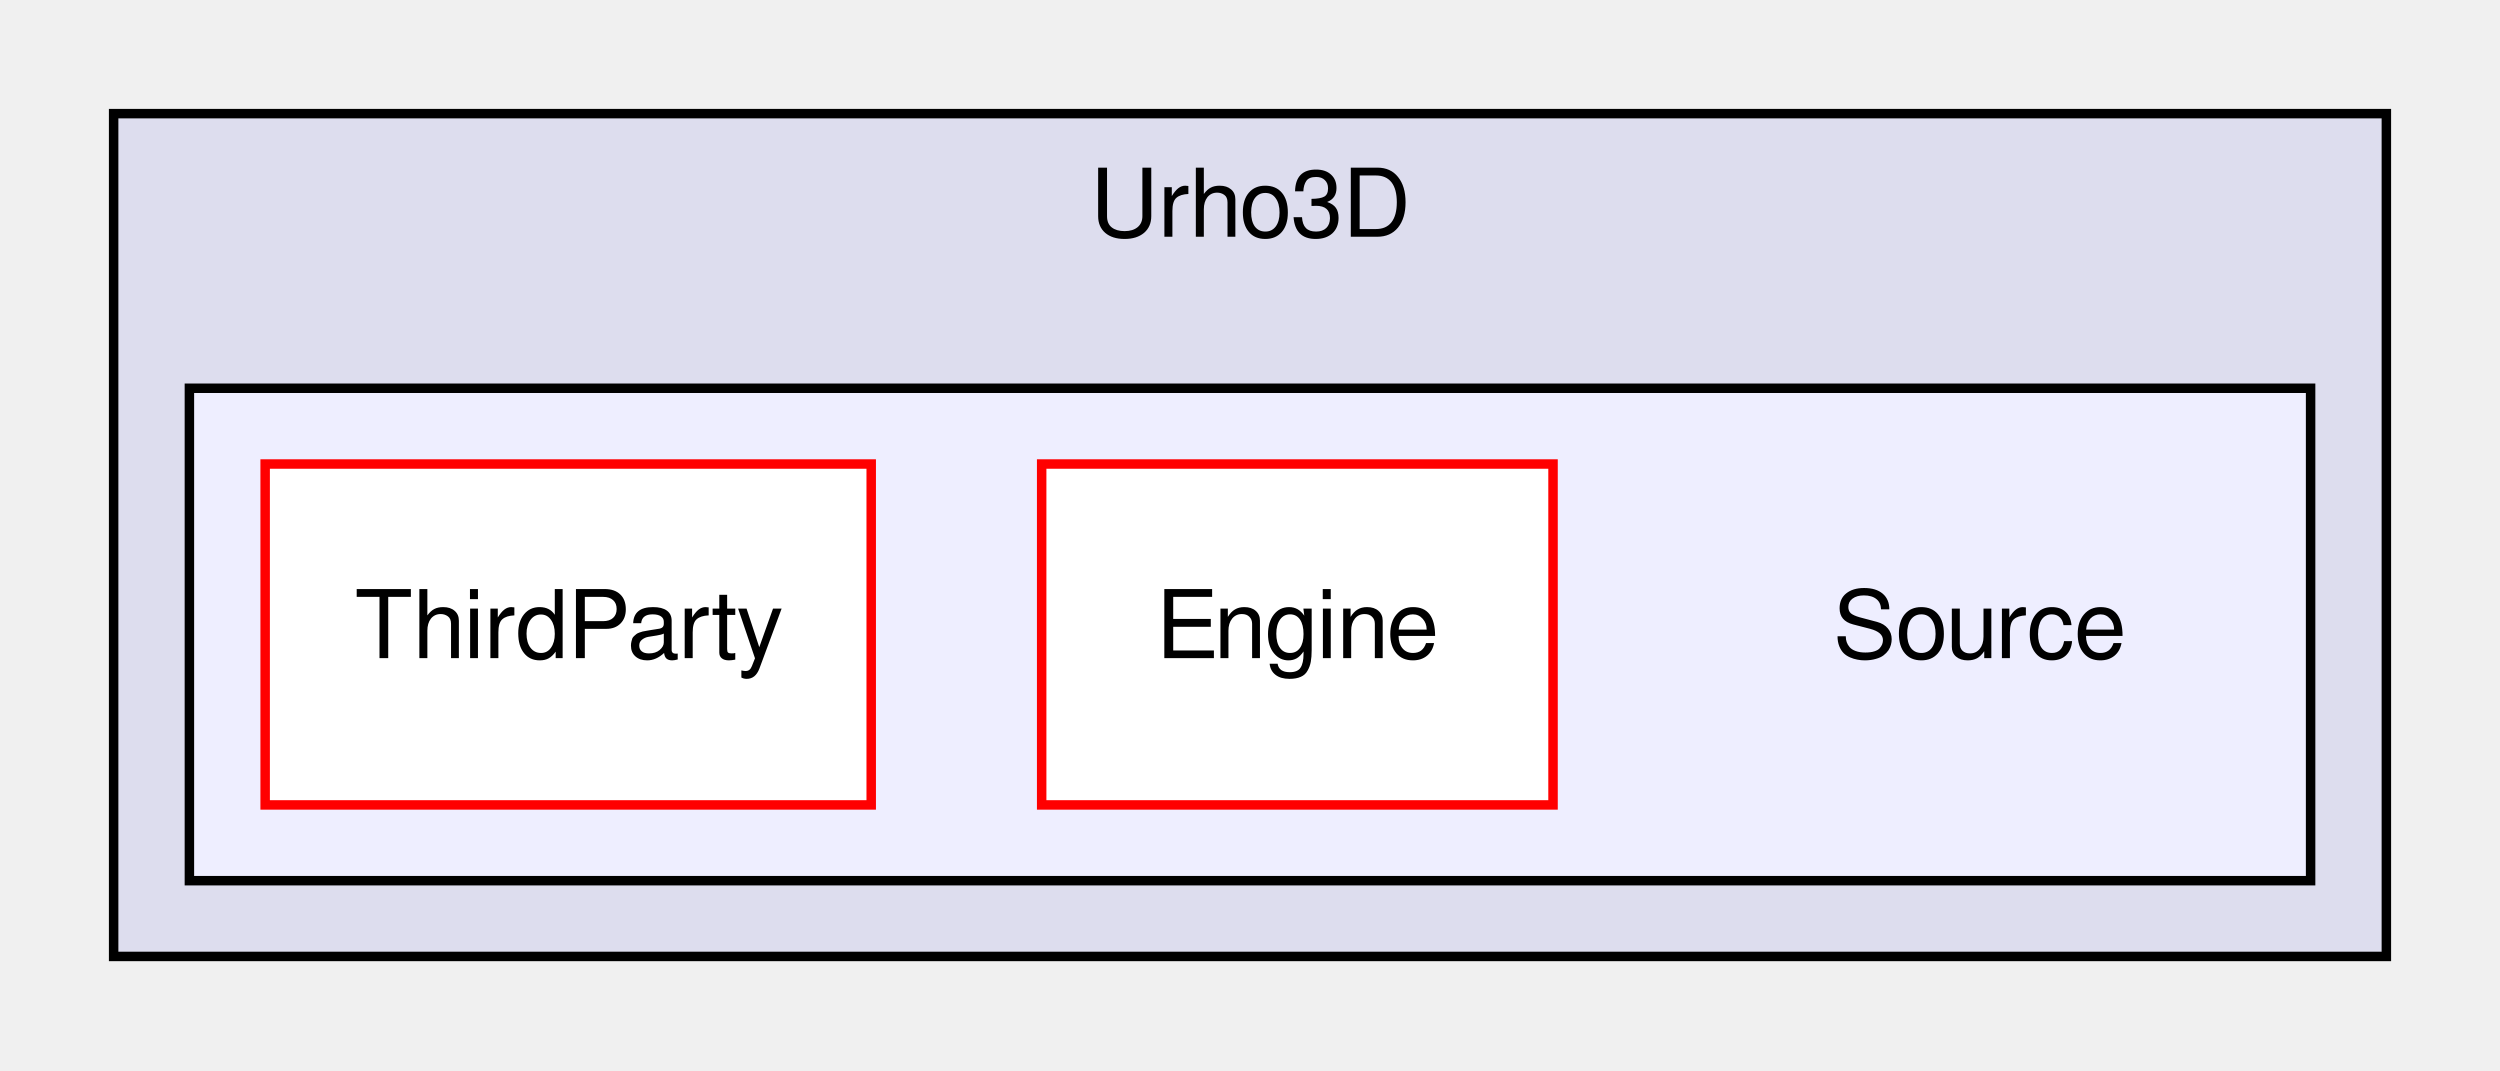
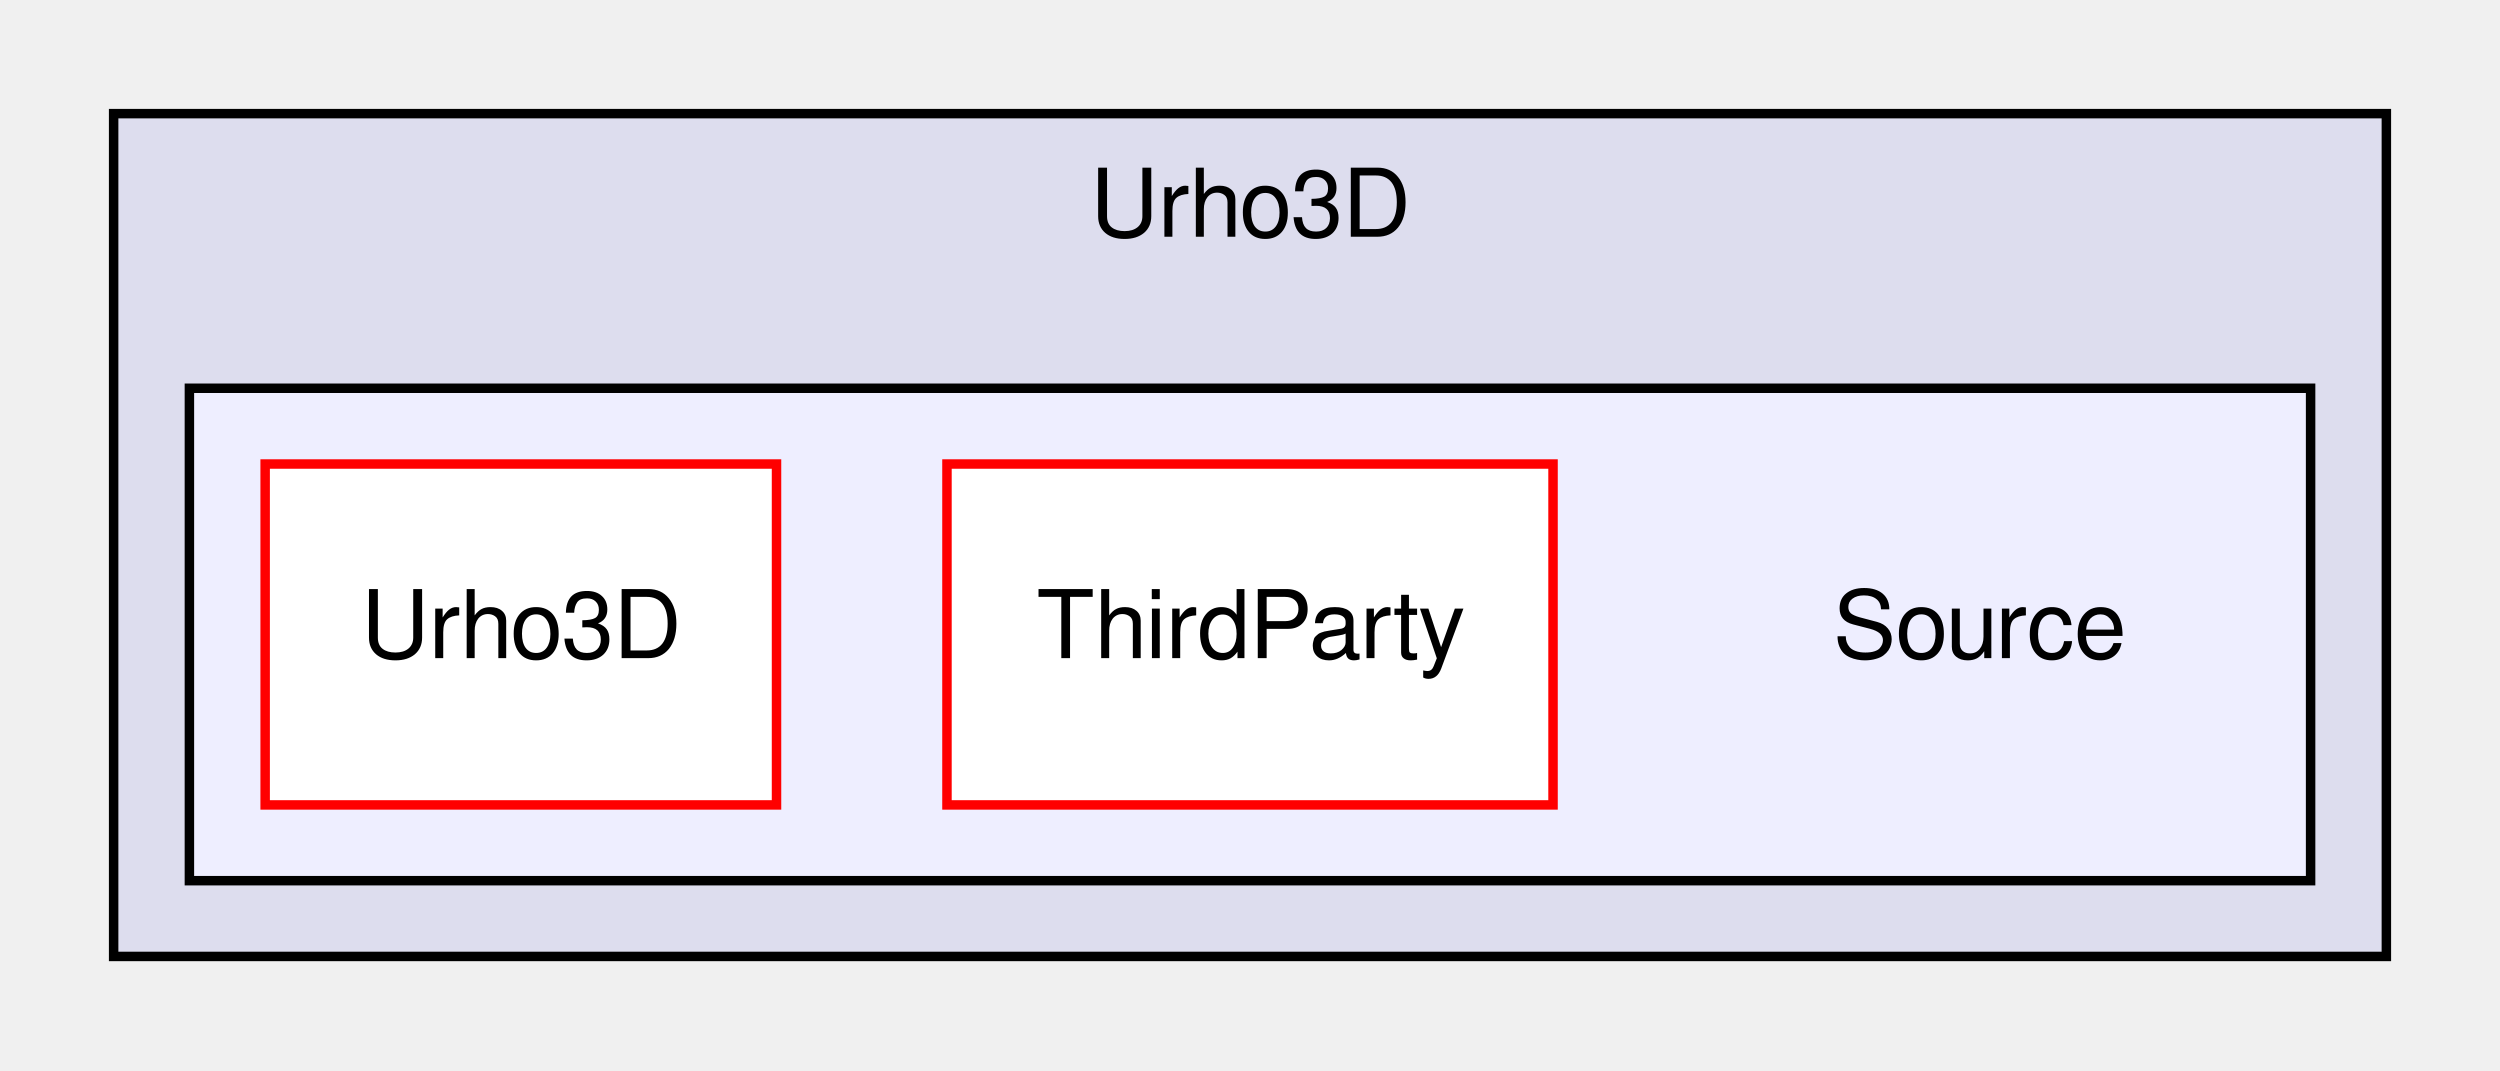
<svg xmlns="http://www.w3.org/2000/svg" xmlns:xlink="http://www.w3.org/1999/xlink" width="264pt" height="113pt" viewBox="0.00 0.00 264.00 113.00">
  <g id="graph1" class="graph" transform="scale(1 1) rotate(0) translate(4 109)">
    <g id="graph2" class="cluster">
      <a xlink:href="dir_211668b98ae15f4f3fc25ce6d2e37abc.html" target="_top" xlink:title="Urho3D">
        <polygon fill="#ddddee" stroke="black" points="8,-8 8,-97 248,-97 248,-8 8,-8" />
        <text text-anchor="middle" x="128" y="-84" font-family="FreeSans" font-size="10.00">Urho3D</text>
      </a>
    </g>
    <g id="graph3" class="cluster">
      <a xlink:href="dir_b4bebb5def136ba09a41e844ccb8c5a2.html" target="_top">
        <polygon fill="#eeeeff" stroke="black" points="16,-16 16,-68 240,-68 240,-16 16,-16" />
      </a>
    </g>
    <g id="node3" class="node">
      <text text-anchor="middle" x="205" y="-39.5" font-family="FreeSans" font-size="10.00">Source</text>
    </g>
    <g id="node4" class="node">
-       <a xlink:href="dir_57f1081f7860009f40f92547bf82bec0.html" target="_top" xlink:title="Engine">
-         <polygon fill="white" stroke="red" points="160,-60 106,-60 106,-24 160,-24 160,-60" />
-         <text text-anchor="middle" x="133" y="-39.5" font-family="FreeSans" font-size="10.00">Engine</text>
+       <a xlink:href="dir_1b184c82e22e3a57ab155d53062d8962.html" target="_top" xlink:title="ThirdParty">
+         <polygon fill="white" stroke="red" points="160,-60 96,-60 96,-24 160,-24 160,-60" />
+         <text text-anchor="middle" x="128" y="-39.5" font-family="FreeSans" font-size="10.00">ThirdParty</text>
      </a>
    </g>
    <g id="node5" class="node">
-       <a xlink:href="dir_1b184c82e22e3a57ab155d53062d8962.html" target="_top" xlink:title="ThirdParty">
-         <polygon fill="white" stroke="red" points="88,-60 24,-60 24,-24 88,-24 88,-60" />
-         <text text-anchor="middle" x="56" y="-39.5" font-family="FreeSans" font-size="10.00">ThirdParty</text>
+       <a xlink:href="dir_163ad3a3adbf5aaebf2e75b4f7f55731.html" target="_top" xlink:title="Urho3D">
+         <polygon fill="white" stroke="red" points="78,-60 24,-60 24,-24 78,-24 78,-60" />
+         <text text-anchor="middle" x="51" y="-39.5" font-family="FreeSans" font-size="10.00">Urho3D</text>
      </a>
    </g>
  </g>
</svg>
